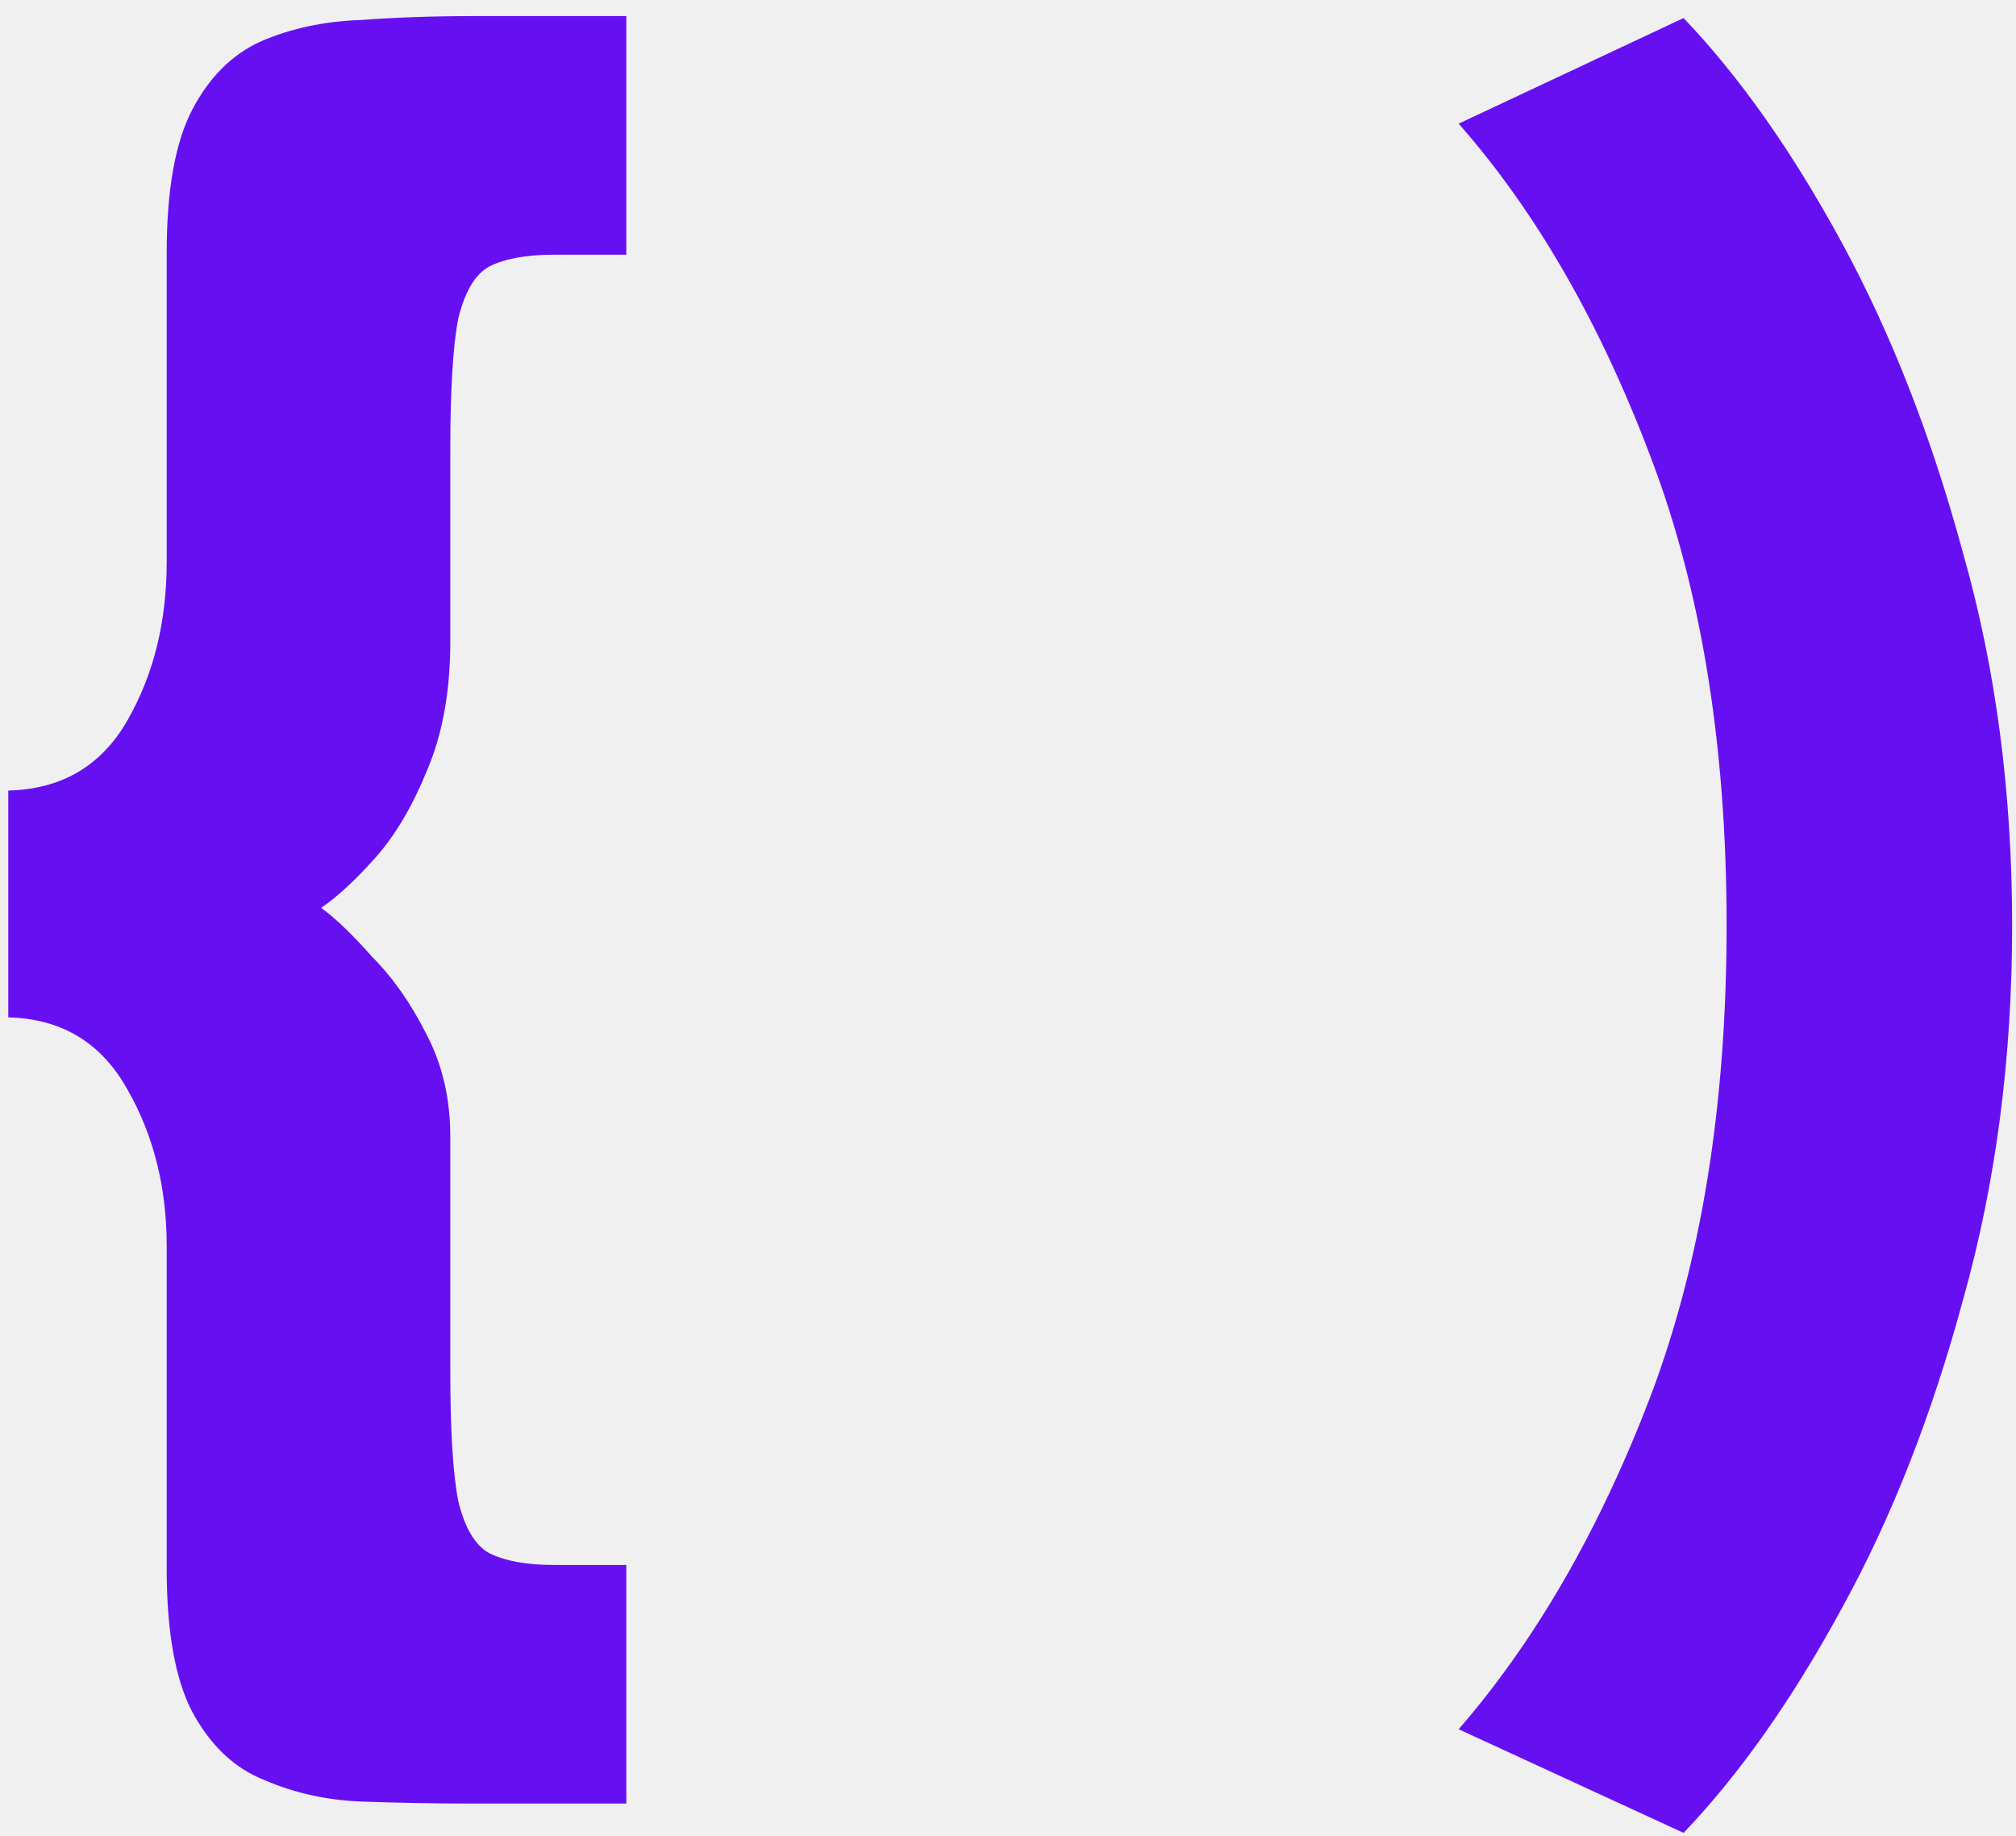
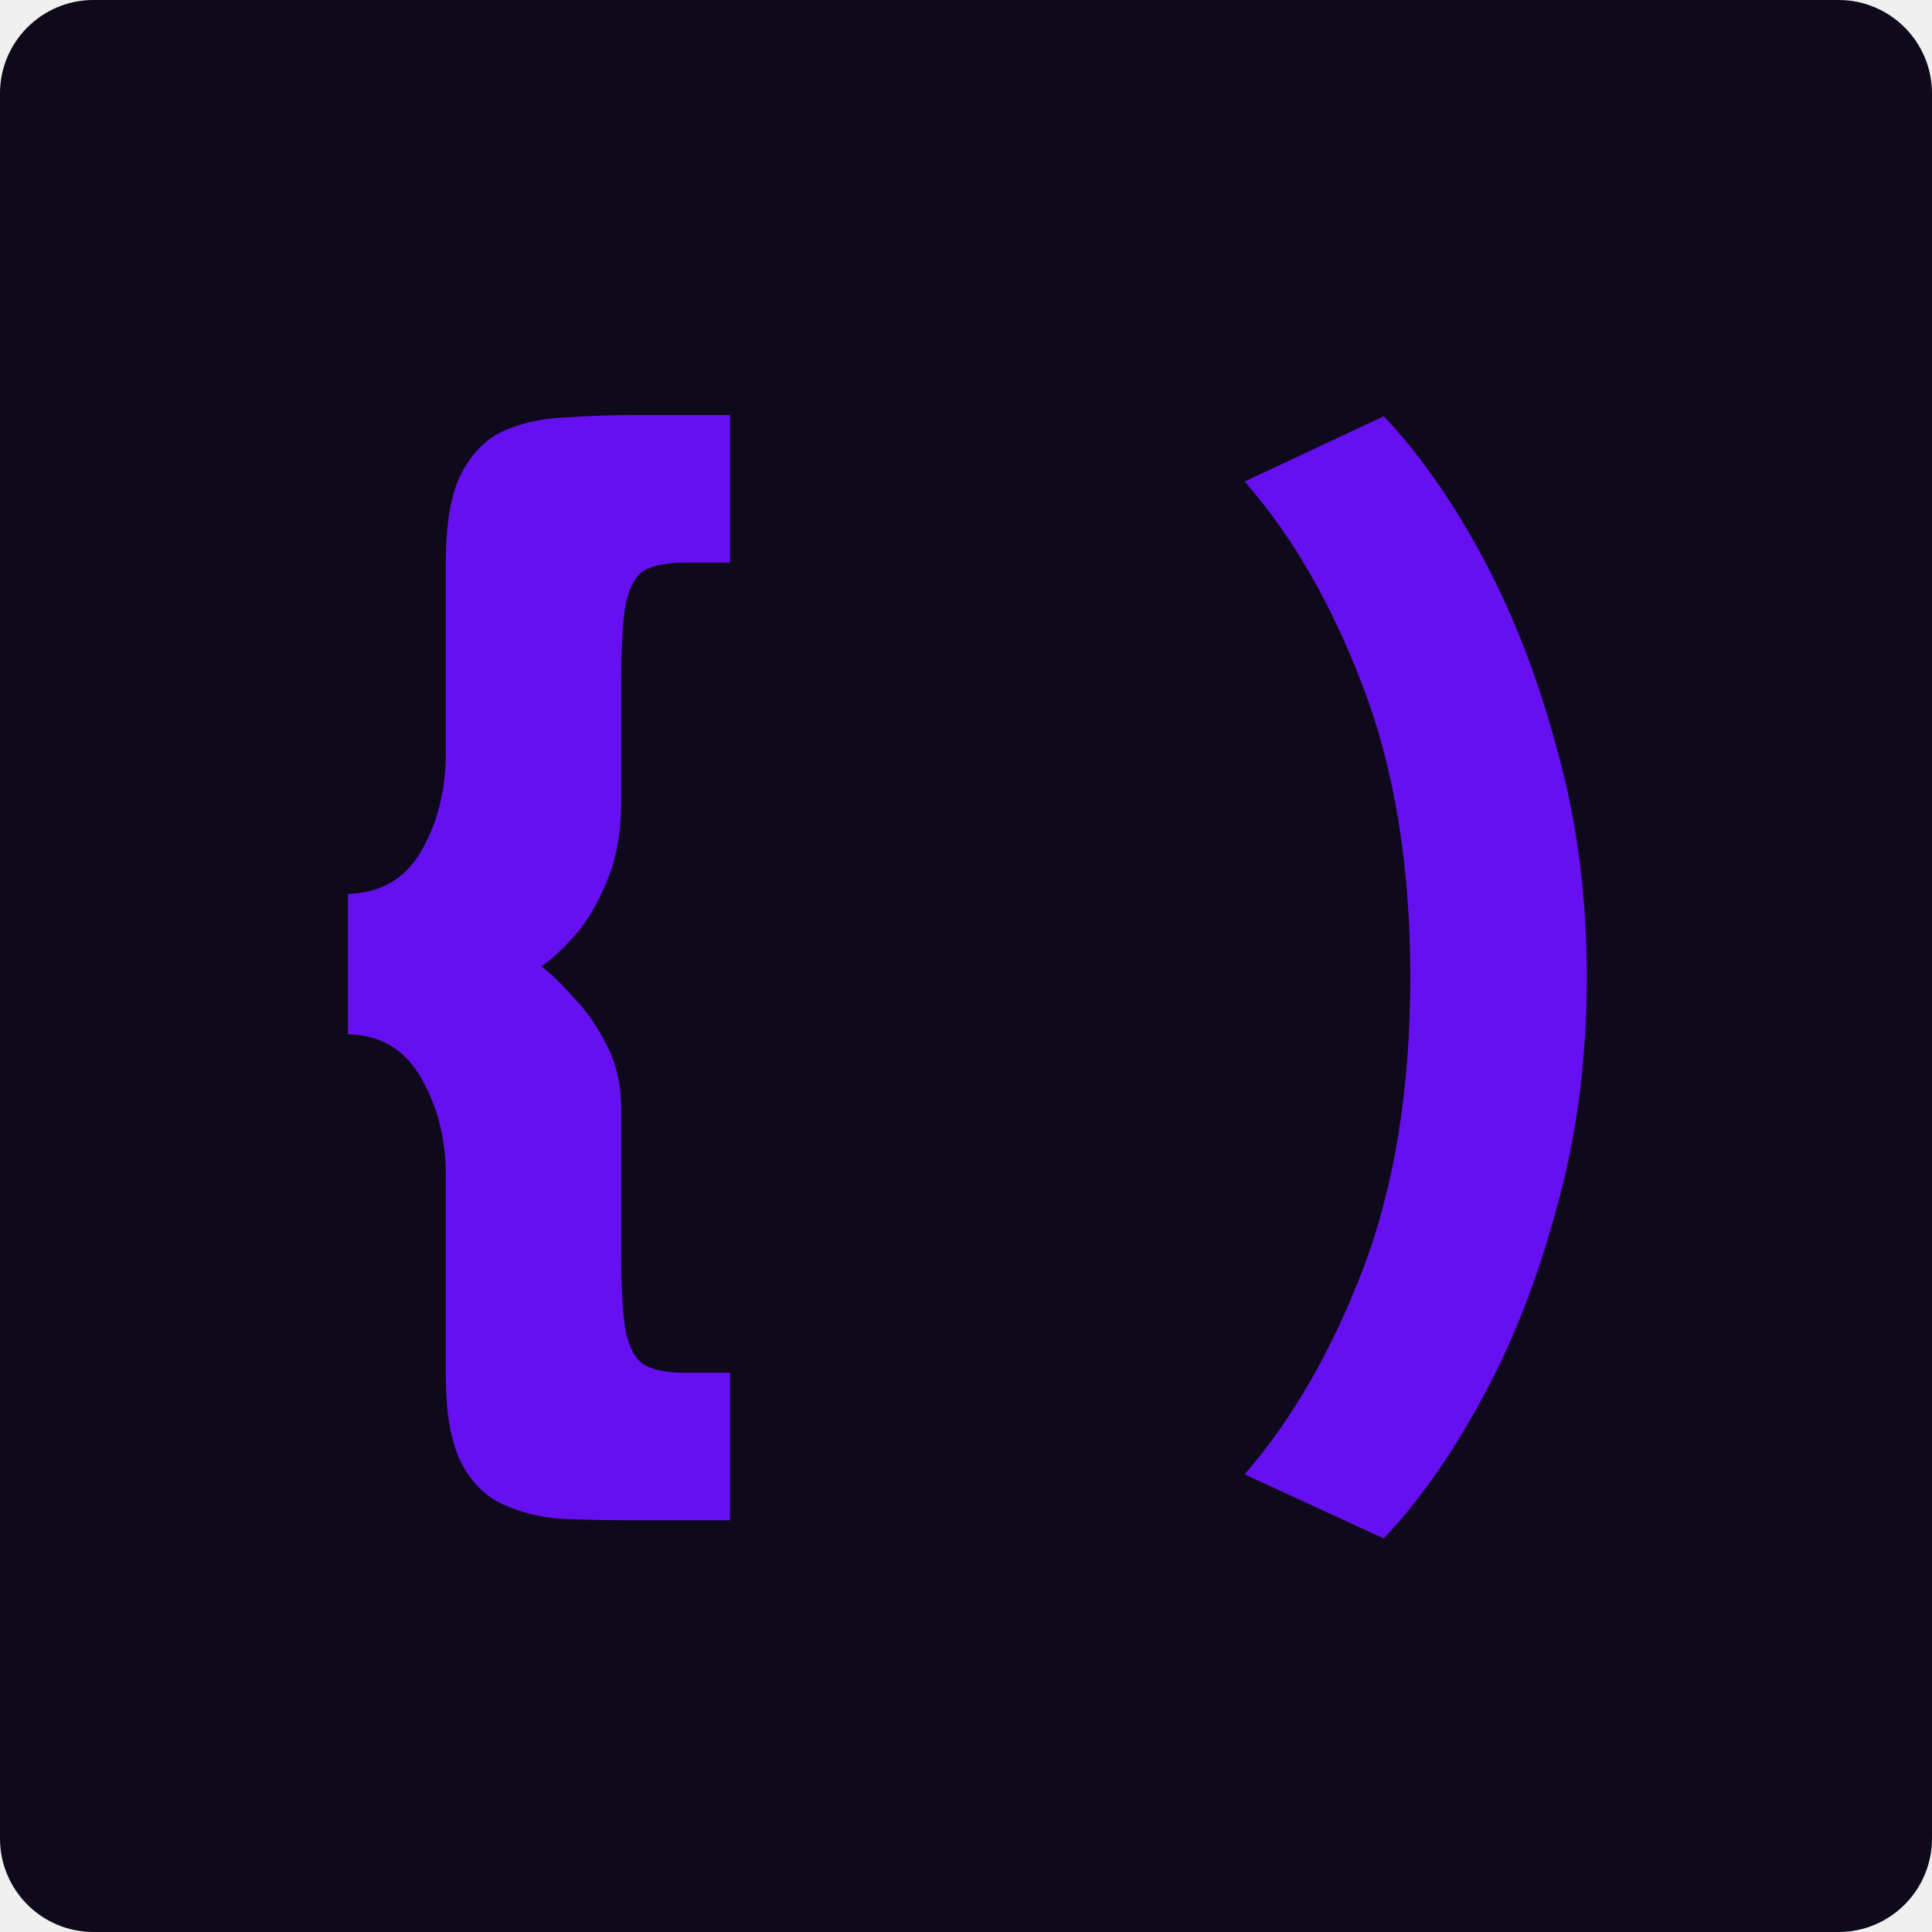
- <svg xmlns="http://www.w3.org/2000/svg" width="67" height="61" viewBox="0 0 67 61" fill="none">
-   <path d="M18.41 8.465C17.5 8.465 16.785 8.595 16.265 8.855C15.788 9.115 15.442 9.7 15.225 10.61C15.052 11.52 14.965 12.972 14.965 14.965V21.335C14.965 22.982 14.705 24.412 14.185 25.625C13.708 26.795 13.145 27.748 12.495 28.485C11.845 29.222 11.238 29.785 10.675 30.175C11.152 30.522 11.715 31.063 12.365 31.8C13.058 32.493 13.665 33.36 14.185 34.4C14.705 35.397 14.965 36.523 14.965 37.78V45.58C14.965 47.53 15.052 48.96 15.225 49.87C15.442 50.78 15.788 51.365 16.265 51.625C16.785 51.885 17.5 52.015 18.41 52.015H20.815V59.945H15.68C14.467 59.945 13.253 59.923 12.04 59.88C10.87 59.837 9.787 59.598 8.79 59.165C7.793 58.775 6.992 58.017 6.385 56.89C5.822 55.807 5.54 54.225 5.54 52.145V41.42C5.54 39.47 5.107 37.737 4.24 36.22C3.373 34.66 2.052 33.858 0.275 33.815V26.275C2.052 26.232 3.373 25.452 4.24 23.935C5.107 22.418 5.54 20.663 5.54 18.67V8.4C5.54 6.32 5.822 4.738 6.385 3.655C6.948 2.572 7.707 1.813 8.66 1.38C9.657 0.947 10.762 0.708 11.975 0.665C13.188 0.578 14.423 0.535 15.68 0.535H20.815V8.465H18.41ZM66.872 30.76C66.872 35.18 66.33 39.318 65.247 43.175C64.207 47.032 62.863 50.455 61.217 53.445C59.57 56.478 57.815 58.97 55.952 60.92L48.477 57.475C51.033 54.528 53.157 50.845 54.847 46.425C56.537 41.962 57.382 36.74 57.382 30.76C57.382 24.78 56.537 19.58 54.847 15.16C53.157 10.697 51.033 7.013 48.477 4.11L55.952 0.6C57.815 2.55 59.57 5.042 61.217 8.075C62.863 11.108 64.207 14.553 65.247 18.41C66.33 22.223 66.872 26.34 66.872 30.76Z" fill="#6610F2" />
+ <svg xmlns="http://www.w3.org/2000/svg" width="124" height="124" viewBox="0 0 124 124" fill="none">
+   <rect width="124" height="124" rx="6" fill="#0E091B" />
+   <g clip-path="url(#clip0_1644_48)">
+     <path d="M43.982 36.107C42.895 36.107 42.042 36.263 41.421 36.573C40.852 36.883 40.438 37.582 40.179 38.669C39.972 39.755 39.868 41.489 39.868 43.868V51.474C39.868 53.441 39.558 55.148 38.937 56.597C38.368 57.994 37.695 59.132 36.919 60.012C36.143 60.892 35.419 61.564 34.746 62.03C35.315 62.444 35.988 63.09 36.764 63.97C37.592 64.798 38.316 65.833 38.937 67.075C39.558 68.265 39.868 69.61 39.868 71.11V80.424C39.868 82.752 39.972 84.46 40.179 85.546C40.438 86.633 40.852 87.331 41.421 87.642C42.042 87.952 42.895 88.107 43.982 88.107H46.853V97.576H40.722C39.273 97.576 37.825 97.55 36.376 97.498C34.979 97.447 33.685 97.162 32.495 96.645C31.305 96.179 30.348 95.273 29.624 93.928C28.951 92.635 28.615 90.746 28.615 88.263V75.457C28.615 73.128 28.097 71.059 27.062 69.248C26.028 67.385 24.45 66.428 22.328 66.376V57.373C24.45 57.321 26.028 56.39 27.062 54.579C28.097 52.768 28.615 50.672 28.615 48.292V36.03C28.615 33.546 28.951 31.658 29.624 30.364C30.296 29.07 31.202 28.165 32.34 27.648C33.53 27.13 34.85 26.846 36.298 26.794C37.747 26.69 39.222 26.639 40.722 26.639H46.853V36.107H43.982ZM101.846 62.728C101.846 68.006 101.2 72.947 99.906 77.552C98.664 82.157 97.06 86.245 95.094 89.815C93.128 93.437 91.032 96.412 88.808 98.74L79.882 94.627C82.935 91.108 85.47 86.71 87.488 81.433C89.506 76.103 90.515 69.868 90.515 62.728C90.515 55.588 89.506 49.379 87.488 44.101C85.47 38.772 82.935 34.374 79.882 30.907L88.808 26.716C91.032 29.045 93.128 32.02 95.094 35.642C97.06 39.264 98.664 43.377 99.906 47.982C101.2 52.535 101.846 57.451 101.846 62.728Z" fill="#6610F2" />
+   </g>
+   <defs>
+     <clipPath id="clip0_1644_48">
+       <rect width="80" height="72.836" fill="white" transform="translate(22 26)" />
+     </clipPath>
+   </defs>
</svg>
